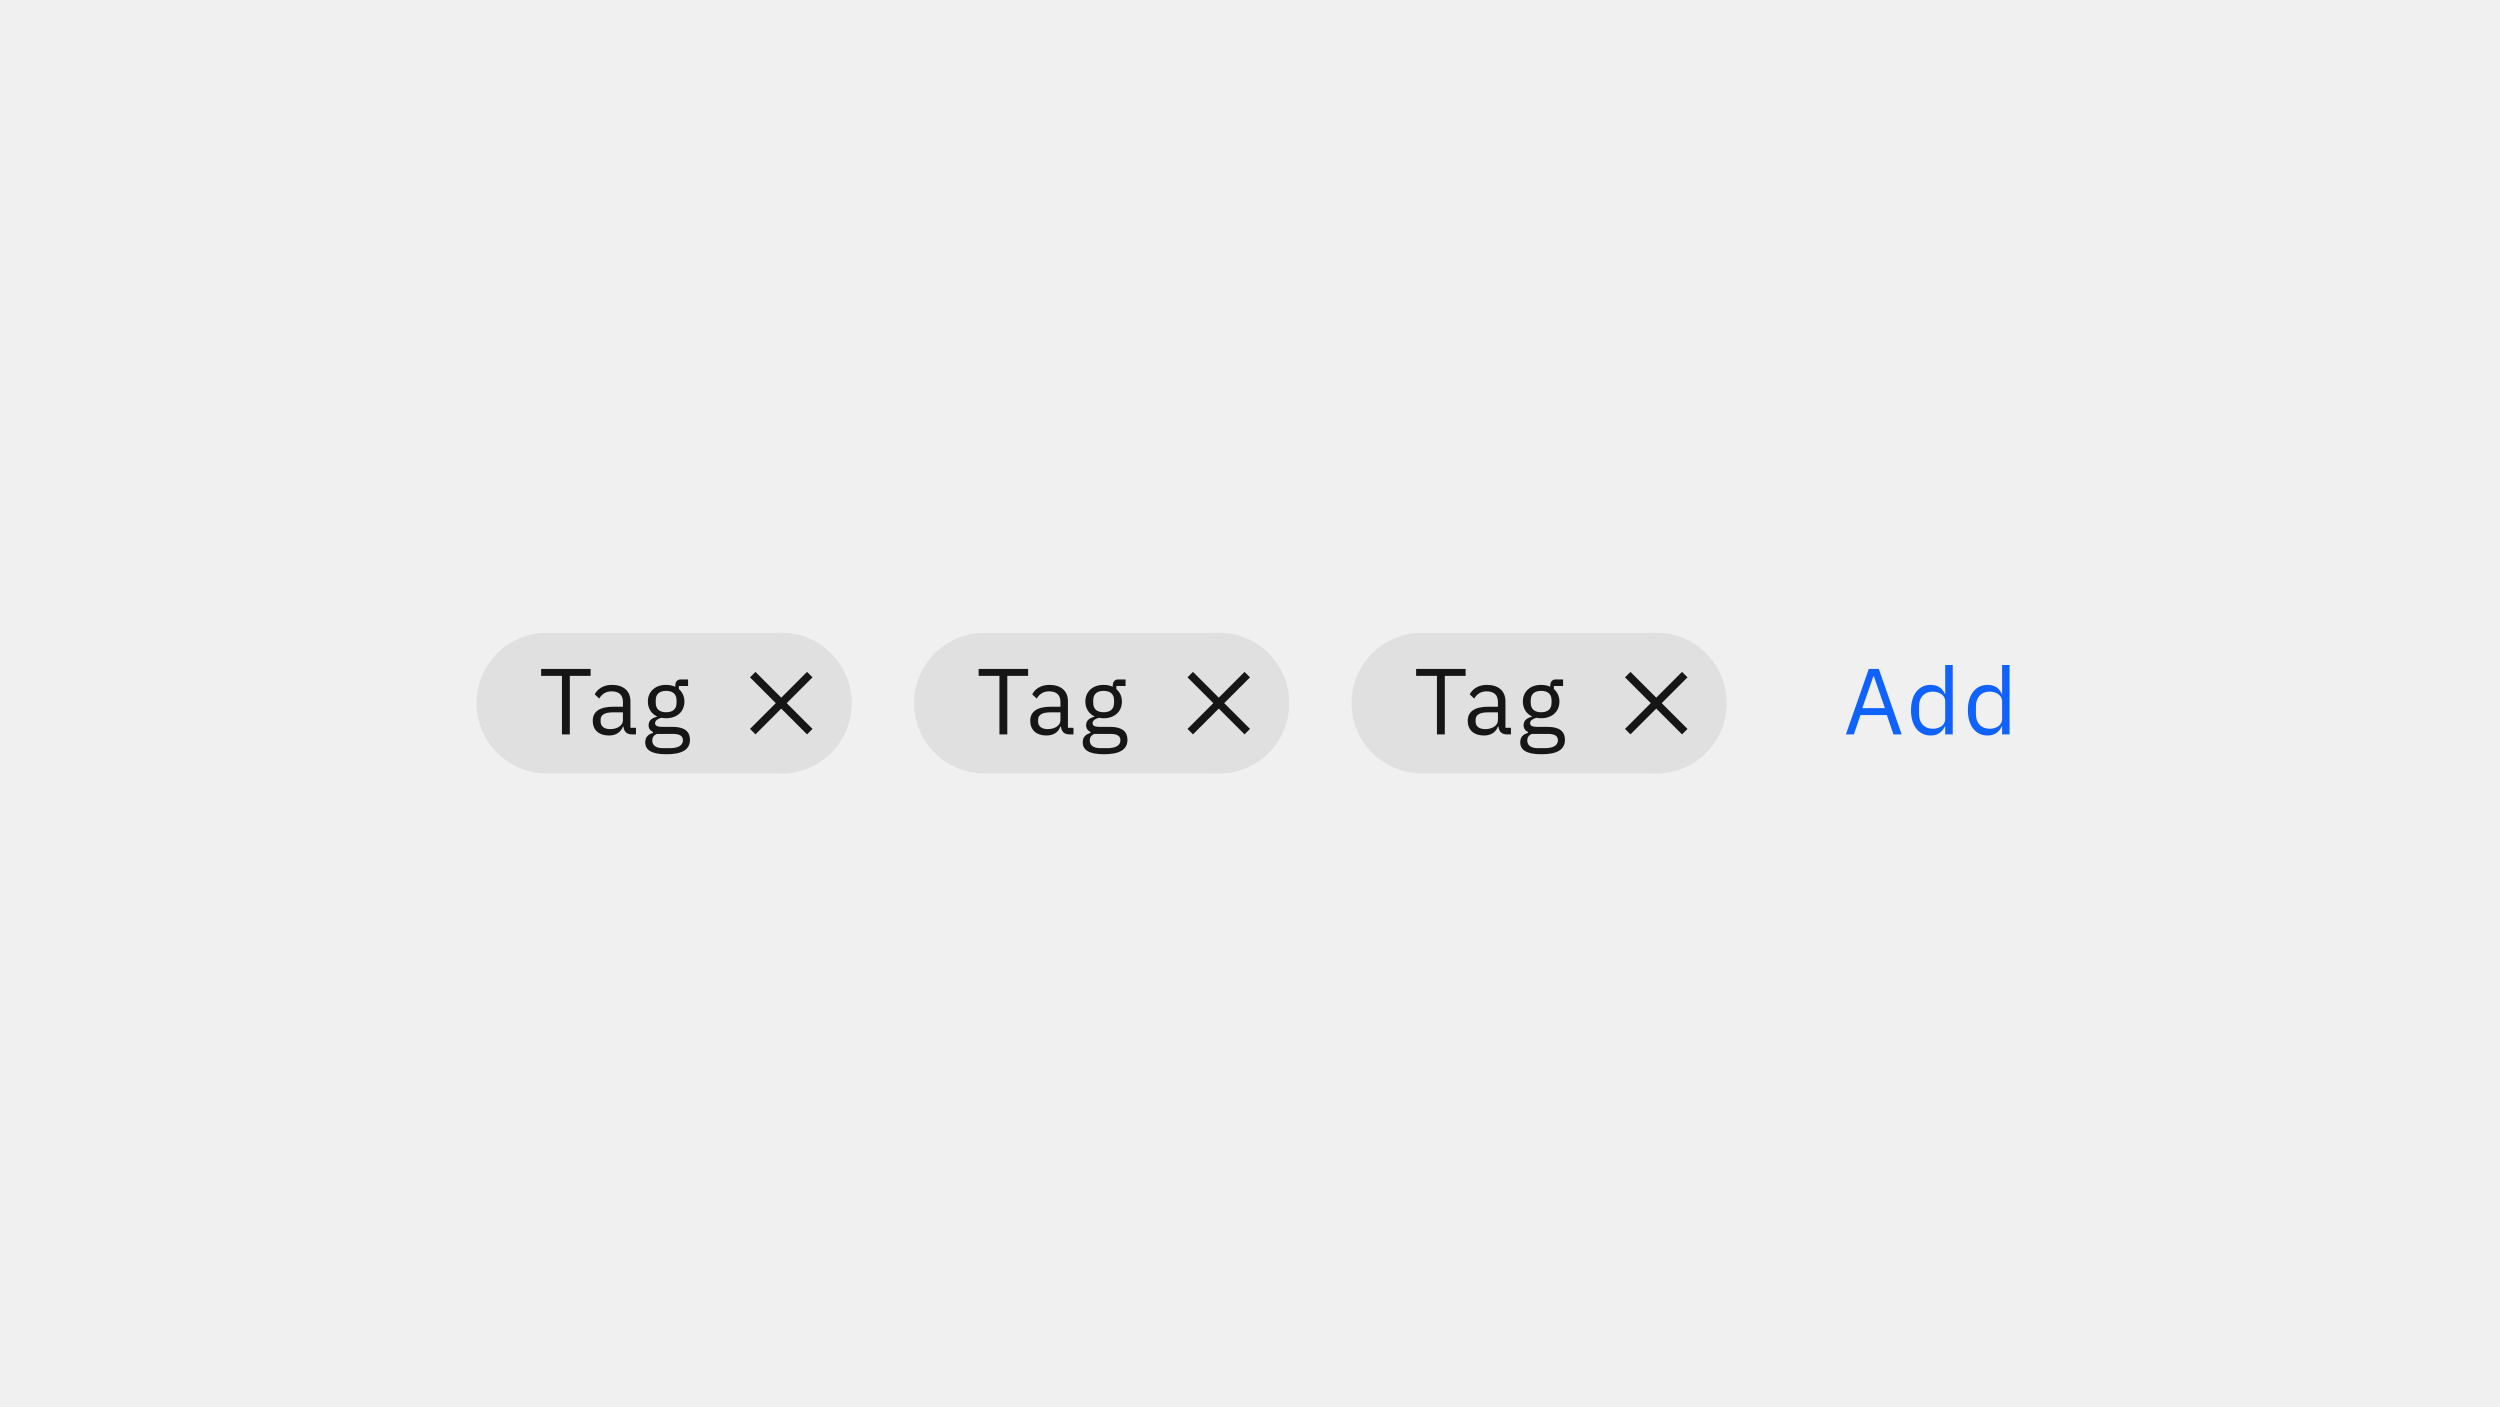
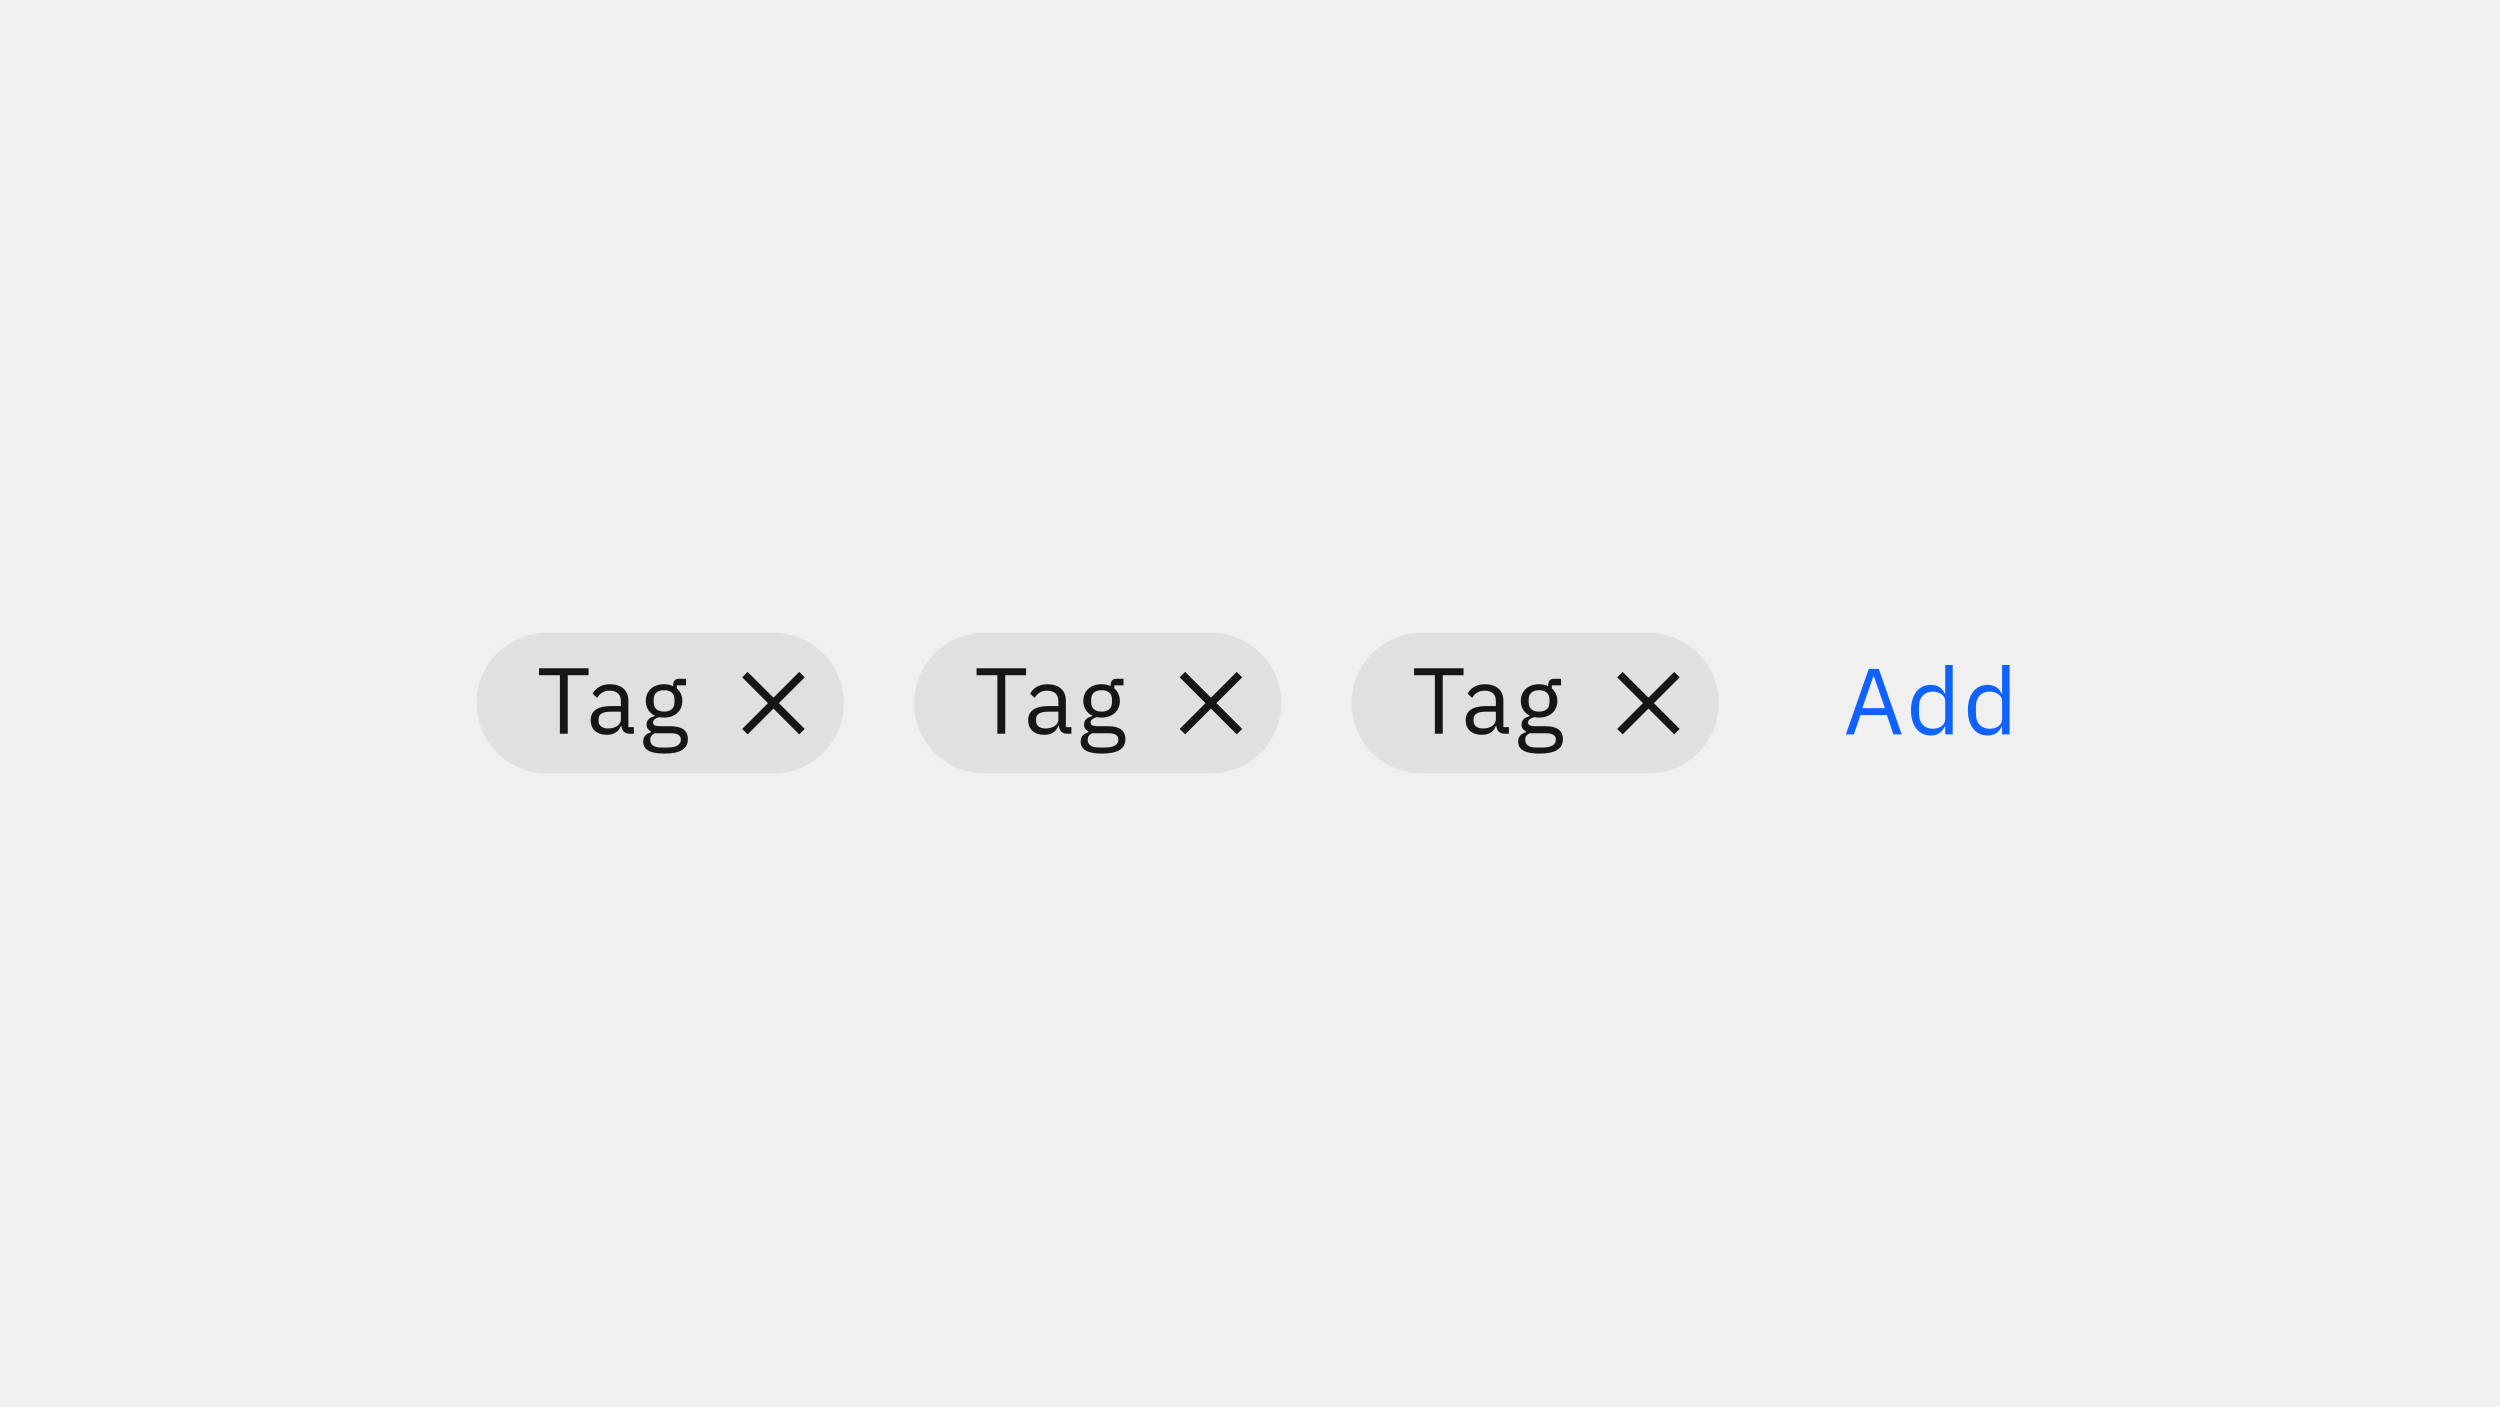
<svg xmlns="http://www.w3.org/2000/svg" width="320" height="180" viewBox="0 0 320 180" fill="none">
-   <path d="M61 90C61 85.029 65.029 81 70 81H100C104.971 81 109 85.029 109 90V90C109 94.971 104.971 99 100 99H70C65.029 99 61 94.971 61 90V90Z" fill="#E0E0E0" />
-   <path d="M75.6 86.512V85.624H69.264V86.512H71.928V94H72.936V86.512H75.6ZM81.403 94V93.16H80.695V89.752C80.695 88.444 79.807 87.664 78.319 87.664C77.203 87.664 76.459 88.216 76.123 88.876L76.699 89.416C77.035 88.852 77.527 88.492 78.271 88.492C79.255 88.492 79.735 88.972 79.735 89.848V90.46H78.511C76.711 90.46 75.871 91.108 75.871 92.272C75.871 93.424 76.639 94.144 77.947 94.144C78.811 94.144 79.471 93.748 79.735 92.992H79.795C79.867 93.568 80.155 94 80.863 94H81.403ZM78.103 93.328C77.359 93.328 76.879 92.98 76.879 92.368V92.116C76.879 91.516 77.371 91.18 78.463 91.18H79.735V92.2C79.735 92.836 79.051 93.328 78.103 93.328ZM88.314 94.684C88.314 93.664 87.654 93.04 86.118 93.04H84.798C84.234 93.04 83.85 92.944 83.85 92.572C83.85 92.188 84.258 91.984 84.666 91.876C84.846 91.912 85.062 91.936 85.266 91.936C86.682 91.936 87.606 91.06 87.606 89.8C87.606 89.14 87.342 88.588 86.898 88.204V87.808H88.074V86.968H87.15C86.634 86.968 86.43 87.316 86.43 87.796V87.904C86.094 87.748 85.698 87.664 85.254 87.664C83.85 87.664 82.926 88.54 82.926 89.8C82.926 90.664 83.358 91.348 84.09 91.696V91.744C83.466 91.9 83.022 92.2 83.022 92.824C83.022 93.244 83.226 93.52 83.574 93.688V93.82C82.962 93.988 82.59 94.348 82.59 95.02C82.59 95.992 83.382 96.544 85.314 96.544C87.306 96.544 88.314 95.956 88.314 94.684ZM87.414 94.756C87.414 95.428 86.79 95.764 85.722 95.764H84.834C83.862 95.764 83.49 95.32 83.49 94.78C83.49 94.396 83.67 94.12 84.066 93.94H86.13C87.09 93.94 87.414 94.264 87.414 94.756ZM85.266 91.168C84.45 91.168 83.934 90.784 83.934 89.968V89.632C83.934 88.816 84.45 88.432 85.266 88.432C86.082 88.432 86.598 88.816 86.598 89.632V89.968C86.598 90.784 86.082 91.168 85.266 91.168Z" fill="#161616" />
-   <path d="M91 90C91 85.029 95.029 81 100 81V81C104.971 81 109 85.029 109 90V90C109 94.971 104.971 99 100 99V99C95.029 99 91 94.971 91 90V90Z" fill="#E0E0E0" />
-   <rect width="16" height="16" transform="translate(92 82)" fill="white" style="mix-blend-mode:multiply" />
-   <path d="M104 86.7L103.3 86L100 89.3L96.7 86L96 86.7L99.3 90L96 93.3L96.7 94L100 90.7L103.3 94L104 93.3L100.7 90L104 86.7Z" fill="#161616" />
-   <path d="M117 90C117 85.029 121.029 81 126 81H156C160.971 81 165 85.029 165 90V90C165 94.971 160.971 99 156 99H126C121.029 99 117 94.971 117 90V90Z" fill="#E0E0E0" />
-   <path d="M131.6 86.512V85.624H125.264V86.512H127.928V94H128.936V86.512H131.6ZM137.403 94V93.16H136.695V89.752C136.695 88.444 135.807 87.664 134.319 87.664C133.203 87.664 132.459 88.216 132.123 88.876L132.699 89.416C133.035 88.852 133.527 88.492 134.271 88.492C135.255 88.492 135.735 88.972 135.735 89.848V90.46H134.511C132.711 90.46 131.871 91.108 131.871 92.272C131.871 93.424 132.639 94.144 133.947 94.144C134.811 94.144 135.471 93.748 135.735 92.992H135.795C135.867 93.568 136.155 94 136.863 94H137.403ZM134.103 93.328C133.359 93.328 132.879 92.98 132.879 92.368V92.116C132.879 91.516 133.371 91.18 134.463 91.18H135.735V92.2C135.735 92.836 135.051 93.328 134.103 93.328ZM144.314 94.684C144.314 93.664 143.654 93.04 142.118 93.04H140.798C140.234 93.04 139.85 92.944 139.85 92.572C139.85 92.188 140.258 91.984 140.666 91.876C140.846 91.912 141.062 91.936 141.266 91.936C142.682 91.936 143.606 91.06 143.606 89.8C143.606 89.14 143.342 88.588 142.898 88.204V87.808H144.074V86.968H143.15C142.634 86.968 142.43 87.316 142.43 87.796V87.904C142.094 87.748 141.698 87.664 141.254 87.664C139.85 87.664 138.926 88.54 138.926 89.8C138.926 90.664 139.358 91.348 140.09 91.696V91.744C139.466 91.9 139.022 92.2 139.022 92.824C139.022 93.244 139.226 93.52 139.574 93.688V93.82C138.962 93.988 138.59 94.348 138.59 95.02C138.59 95.992 139.382 96.544 141.314 96.544C143.306 96.544 144.314 95.956 144.314 94.684ZM143.414 94.756C143.414 95.428 142.79 95.764 141.722 95.764H140.834C139.862 95.764 139.49 95.32 139.49 94.78C139.49 94.396 139.67 94.12 140.066 93.94H142.13C143.09 93.94 143.414 94.264 143.414 94.756ZM141.266 91.168C140.45 91.168 139.934 90.784 139.934 89.968V89.632C139.934 88.816 140.45 88.432 141.266 88.432C142.082 88.432 142.598 88.816 142.598 89.632V89.968C142.598 90.784 142.082 91.168 141.266 91.168Z" fill="#161616" />
-   <path d="M147 90C147 85.029 151.029 81 156 81V81C160.971 81 165 85.029 165 90V90C165 94.971 160.971 99 156 99V99C151.029 99 147 94.971 147 90V90Z" fill="#E0E0E0" />
-   <rect width="16" height="16" transform="translate(148 82)" fill="white" style="mix-blend-mode:multiply" />
-   <path d="M160 86.7L159.3 86L156 89.3L152.7 86L152 86.7L155.3 90L152 93.3L152.7 94L156 90.7L159.3 94L160 93.3L156.7 90L160 86.7Z" fill="#161616" />
-   <path d="M173 90C173 85.029 177.029 81 182 81H212C216.971 81 221 85.029 221 90V90C221 94.971 216.971 99 212 99H182C177.029 99 173 94.971 173 90V90Z" fill="#E0E0E0" />
-   <path d="M187.6 86.512V85.624H181.264V86.512H183.928V94H184.936V86.512H187.6ZM193.403 94V93.16H192.695V89.752C192.695 88.444 191.807 87.664 190.319 87.664C189.203 87.664 188.459 88.216 188.123 88.876L188.699 89.416C189.035 88.852 189.527 88.492 190.271 88.492C191.255 88.492 191.735 88.972 191.735 89.848V90.46H190.511C188.711 90.46 187.871 91.108 187.871 92.272C187.871 93.424 188.639 94.144 189.947 94.144C190.811 94.144 191.471 93.748 191.735 92.992H191.795C191.867 93.568 192.155 94 192.863 94H193.403ZM190.103 93.328C189.359 93.328 188.879 92.98 188.879 92.368V92.116C188.879 91.516 189.371 91.18 190.463 91.18H191.735V92.2C191.735 92.836 191.051 93.328 190.103 93.328ZM200.314 94.684C200.314 93.664 199.654 93.04 198.118 93.04H196.798C196.234 93.04 195.85 92.944 195.85 92.572C195.85 92.188 196.258 91.984 196.666 91.876C196.846 91.912 197.062 91.936 197.266 91.936C198.682 91.936 199.606 91.06 199.606 89.8C199.606 89.14 199.342 88.588 198.898 88.204V87.808H200.074V86.968H199.15C198.634 86.968 198.43 87.316 198.43 87.796V87.904C198.094 87.748 197.698 87.664 197.254 87.664C195.85 87.664 194.926 88.54 194.926 89.8C194.926 90.664 195.358 91.348 196.09 91.696V91.744C195.466 91.9 195.022 92.2 195.022 92.824C195.022 93.244 195.226 93.52 195.574 93.688V93.82C194.962 93.988 194.59 94.348 194.59 95.02C194.59 95.992 195.382 96.544 197.314 96.544C199.306 96.544 200.314 95.956 200.314 94.684ZM199.414 94.756C199.414 95.428 198.79 95.764 197.722 95.764H196.834C195.862 95.764 195.49 95.32 195.49 94.78C195.49 94.396 195.67 94.12 196.066 93.94H198.13C199.09 93.94 199.414 94.264 199.414 94.756ZM197.266 91.168C196.45 91.168 195.934 90.784 195.934 89.968V89.632C195.934 88.816 196.45 88.432 197.266 88.432C198.082 88.432 198.598 88.816 198.598 89.632V89.968C198.598 90.784 198.082 91.168 197.266 91.168Z" fill="#161616" />
-   <path d="M203 90C203 85.029 207.029 81 212 81V81C216.971 81 221 85.029 221 90V90C221 94.971 216.971 99 212 99V99C207.029 99 203 94.971 203 90V90Z" fill="#E0E0E0" />
-   <rect width="16" height="16" transform="translate(204 82)" fill="white" style="mix-blend-mode:multiply" />
-   <path d="M216 86.7L215.3 86L212 89.3L208.7 86L208 86.7L211.3 90L208 93.3L208.7 94L212 90.7L215.3 94L216 93.3L212.7 90L216 86.7Z" fill="#161616" />
-   <path d="M243.416 94L240.488 85.624H239.204L236.276 94H237.296L238.136 91.528H241.52L242.36 94H243.416ZM241.268 90.64H238.376L239.792 86.56H239.852L241.268 90.64ZM248.987 94H249.948V85.12H248.987V88.816H248.939C248.615 88.036 247.98 87.664 247.127 87.664C245.579 87.664 244.607 88.924 244.607 90.904C244.607 92.884 245.579 94.144 247.127 94.144C247.98 94.144 248.567 93.76 248.939 92.992H248.987V94ZM247.391 93.28C246.311 93.28 245.639 92.536 245.639 91.432V90.376C245.639 89.272 246.311 88.528 247.391 88.528C248.267 88.528 248.987 89.032 248.987 89.716V92.02C248.987 92.824 248.267 93.28 247.391 93.28ZM256.268 94H257.228V85.12H256.268V88.816H256.22C255.896 88.036 255.26 87.664 254.408 87.664C252.86 87.664 251.888 88.924 251.888 90.904C251.888 92.884 252.86 94.144 254.408 94.144C255.26 94.144 255.848 93.76 256.22 92.992H256.268V94ZM254.672 93.28C253.592 93.28 252.92 92.536 252.92 91.432V90.376C252.92 89.272 253.592 88.528 254.672 88.528C255.548 88.528 256.268 89.032 256.268 89.716V92.02C256.268 92.824 255.548 93.28 254.672 93.28Z" fill="#0F62FE" />
+   <path d="M243.415 94L240.487 85.624H239.203L236.275 94H237.295L238.135 91.528H241.519L242.359 94H243.415ZM241.267 90.64H238.375L239.791 86.56H239.851L241.267 90.64Z" fill="#0F62FE" />
+   <path d="M248.987 94H249.947V85.12H248.987V88.816H248.939C248.615 88.036 247.979 87.664 247.127 87.664C245.579 87.664 244.607 88.924 244.607 90.904C244.607 92.884 245.579 94.144 247.127 94.144C247.979 94.144 248.567 93.76 248.939 92.992H248.987V94ZM247.391 93.28C246.311 93.28 245.639 92.536 245.639 91.432V90.376C245.639 89.272 246.311 88.528 247.391 88.528C248.267 88.528 248.987 89.032 248.987 89.716V92.02C248.987 92.824 248.267 93.28 247.391 93.28Z" fill="#0F62FE" />
+   <path d="M256.268 94H257.228V85.12H256.268V88.816H256.22C255.896 88.036 255.26 87.664 254.408 87.664C252.86 87.664 251.888 88.924 251.888 90.904C251.888 92.884 252.86 94.144 254.408 94.144C255.26 94.144 255.848 93.76 256.22 92.992H256.268V94ZM254.672 93.28C253.592 93.28 252.92 92.536 252.92 91.432V90.376C252.92 89.272 253.592 88.528 254.672 88.528C255.548 88.528 256.268 89.032 256.268 89.716V92.02C256.268 92.824 255.548 93.28 254.672 93.28Z" fill="#0F62FE" />
+   <rect x="61" y="81" width="47" height="18" rx="9" fill="#E0E0E0" />
+   <path d="M103 86.7L102.3 86L99 89.3L95.7 86L95 86.7L98.3 90L95 93.3L95.7 94L99 90.7L102.3 94L103 93.3L99.7 90L103 86.7Z" fill="#161616" />
+   <path d="M75.336 86.428V85.54H69V86.428H71.664V93.916H72.672V86.428H75.336Z" fill="#161616" />
+   <path d="M81.139 93.916V93.076H80.431V89.668C80.431 88.36 79.543 87.58 78.055 87.58C76.939 87.58 76.195 88.132 75.859 88.792L76.435 89.332C76.771 88.768 77.263 88.408 78.007 88.408C78.991 88.408 79.471 88.888 79.471 89.764V90.376H78.247C76.447 90.376 75.607 91.024 75.607 92.188C75.607 93.34 76.375 94.06 77.683 94.06C78.547 94.06 79.207 93.664 79.471 92.908H79.531C79.603 93.484 79.891 93.916 80.599 93.916H81.139ZM77.839 93.244C77.095 93.244 76.615 92.896 76.615 92.284V92.032C76.615 91.432 77.107 91.096 78.199 91.096H79.471V92.116C79.471 92.752 78.787 93.244 77.839 93.244Z" fill="#161616" />
+   <path d="M88.05 94.6C88.05 93.58 87.39 92.956 85.854 92.956H84.534C83.97 92.956 83.586 92.86 83.586 92.488C83.586 92.104 83.994 91.9 84.402 91.792C84.582 91.828 84.798 91.852 85.002 91.852C86.418 91.852 87.342 90.976 87.342 89.716C87.342 89.056 87.078 88.504 86.634 88.12V87.724H87.81V86.884H86.886C86.37 86.884 86.166 87.232 86.166 87.712V87.82C85.83 87.664 85.434 87.58 84.99 87.58C83.586 87.58 82.662 88.456 82.662 89.716C82.662 90.58 83.094 91.264 83.826 91.612V91.66C83.202 91.816 82.758 92.116 82.758 92.74C82.758 93.16 82.962 93.436 83.31 93.604V93.736C82.698 93.904 82.326 94.264 82.326 94.936C82.326 95.908 83.118 96.46 85.05 96.46C87.042 96.46 88.05 95.872 88.05 94.6ZM87.15 94.672C87.15 95.344 86.526 95.68 85.458 95.68H84.57C83.598 95.68 83.226 95.236 83.226 94.696C83.226 94.312 83.406 94.036 83.802 93.856H85.866C86.826 93.856 87.15 94.18 87.15 94.672ZM85.002 91.084C84.186 91.084 83.67 90.7 83.67 89.884V89.548C83.67 88.732 84.186 88.348 85.002 88.348C85.818 88.348 86.334 88.732 86.334 89.548V89.884C86.334 90.7 85.818 91.084 85.002 91.084Z" fill="#161616" />
+   <rect x="117" y="81" width="47" height="18" rx="9" fill="#E0E0E0" />
+   <path d="M159 86.7L158.3 86L155 89.3L151.7 86L151 86.7L154.3 90L151 93.3L151.7 94L155 90.7L158.3 94L159 93.3L155.7 90L159 86.7Z" fill="#161616" />
+   <path d="M131.336 86.428V85.54H125V86.428H127.664V93.916H128.672V86.428H131.336Z" fill="#161616" />
+   <path d="M137.139 93.916V93.076H136.431V89.668C136.431 88.36 135.543 87.58 134.055 87.58C132.939 87.58 132.195 88.132 131.859 88.792L132.435 89.332C132.771 88.768 133.263 88.408 134.007 88.408C134.991 88.408 135.471 88.888 135.471 89.764V90.376H134.247C132.447 90.376 131.607 91.024 131.607 92.188C131.607 93.34 132.375 94.06 133.683 94.06C134.547 94.06 135.207 93.664 135.471 92.908H135.531C135.603 93.484 135.891 93.916 136.599 93.916H137.139ZM133.839 93.244C133.095 93.244 132.615 92.896 132.615 92.284V92.032C132.615 91.432 133.107 91.096 134.199 91.096H135.471V92.116C135.471 92.752 134.787 93.244 133.839 93.244Z" fill="#161616" />
+   <path d="M144.05 94.6C144.05 93.58 143.39 92.956 141.854 92.956H140.534C139.97 92.956 139.586 92.86 139.586 92.488C139.586 92.104 139.994 91.9 140.402 91.792C140.582 91.828 140.798 91.852 141.002 91.852C142.418 91.852 143.342 90.976 143.342 89.716C143.342 89.056 143.078 88.504 142.634 88.12V87.724H143.81V86.884H142.886C142.37 86.884 142.166 87.232 142.166 87.712V87.82C141.83 87.664 141.434 87.58 140.99 87.58C139.586 87.58 138.662 88.456 138.662 89.716C138.662 90.58 139.094 91.264 139.826 91.612V91.66C139.202 91.816 138.758 92.116 138.758 92.74C138.758 93.16 138.962 93.436 139.31 93.604V93.736C138.698 93.904 138.326 94.264 138.326 94.936C138.326 95.908 139.118 96.46 141.05 96.46C143.042 96.46 144.05 95.872 144.05 94.6ZM143.15 94.672C143.15 95.344 142.526 95.68 141.458 95.68H140.57C139.598 95.68 139.226 95.236 139.226 94.696C139.226 94.312 139.406 94.036 139.802 93.856H141.866C142.826 93.856 143.15 94.18 143.15 94.672ZM141.002 91.084C140.186 91.084 139.67 90.7 139.67 89.884V89.548C139.67 88.732 140.186 88.348 141.002 88.348C141.818 88.348 142.334 88.732 142.334 89.548V89.884C142.334 90.7 141.818 91.084 141.002 91.084Z" fill="#161616" />
+   <rect x="173" y="81" width="47" height="18" rx="9" fill="#E0E0E0" />
+   <path d="M215 86.7L214.3 86L211 89.3L207.7 86L207 86.7L210.3 90L207 93.3L207.7 94L211 90.7L214.3 94L215 93.3L211.7 90L215 86.7Z" fill="#161616" />
+   <path d="M187.336 86.428V85.54H181V86.428H183.664V93.916H184.672V86.428H187.336Z" fill="#161616" />
+   <path d="M193.139 93.916V93.076H192.431V89.668C192.431 88.36 191.543 87.58 190.055 87.58C188.939 87.58 188.195 88.132 187.859 88.792L188.435 89.332C188.771 88.768 189.263 88.408 190.007 88.408C190.991 88.408 191.471 88.888 191.471 89.764V90.376H190.247C188.447 90.376 187.607 91.024 187.607 92.188C187.607 93.34 188.375 94.06 189.683 94.06C190.547 94.06 191.207 93.664 191.471 92.908H191.531C191.603 93.484 191.891 93.916 192.599 93.916H193.139ZM189.839 93.244C189.095 93.244 188.615 92.896 188.615 92.284V92.032C188.615 91.432 189.107 91.096 190.199 91.096H191.471V92.116C191.471 92.752 190.787 93.244 189.839 93.244Z" fill="#161616" />
+   <path d="M200.05 94.6C200.05 93.58 199.39 92.956 197.854 92.956H196.534C195.97 92.956 195.586 92.86 195.586 92.488C195.586 92.104 195.994 91.9 196.402 91.792C196.582 91.828 196.798 91.852 197.002 91.852C198.418 91.852 199.342 90.976 199.342 89.716C199.342 89.056 199.078 88.504 198.634 88.12V87.724H199.81V86.884H198.886C198.37 86.884 198.166 87.232 198.166 87.712V87.82C197.83 87.664 197.434 87.58 196.99 87.58C195.586 87.58 194.662 88.456 194.662 89.716C194.662 90.58 195.094 91.264 195.826 91.612V91.66C195.202 91.816 194.758 92.116 194.758 92.74C194.758 93.16 194.962 93.436 195.31 93.604V93.736C194.698 93.904 194.326 94.264 194.326 94.936C194.326 95.908 195.118 96.46 197.05 96.46C199.042 96.46 200.05 95.872 200.05 94.6ZM199.15 94.672C199.15 95.344 198.526 95.68 197.458 95.68H196.57C195.598 95.68 195.226 95.236 195.226 94.696C195.226 94.312 195.406 94.036 195.802 93.856H197.866C198.826 93.856 199.15 94.18 199.15 94.672ZM197.002 91.084C196.186 91.084 195.67 90.7 195.67 89.884V89.548C195.67 88.732 196.186 88.348 197.002 88.348C197.818 88.348 198.334 88.732 198.334 89.548V89.884C198.334 90.7 197.818 91.084 197.002 91.084Z" fill="#161616" />
</svg>
